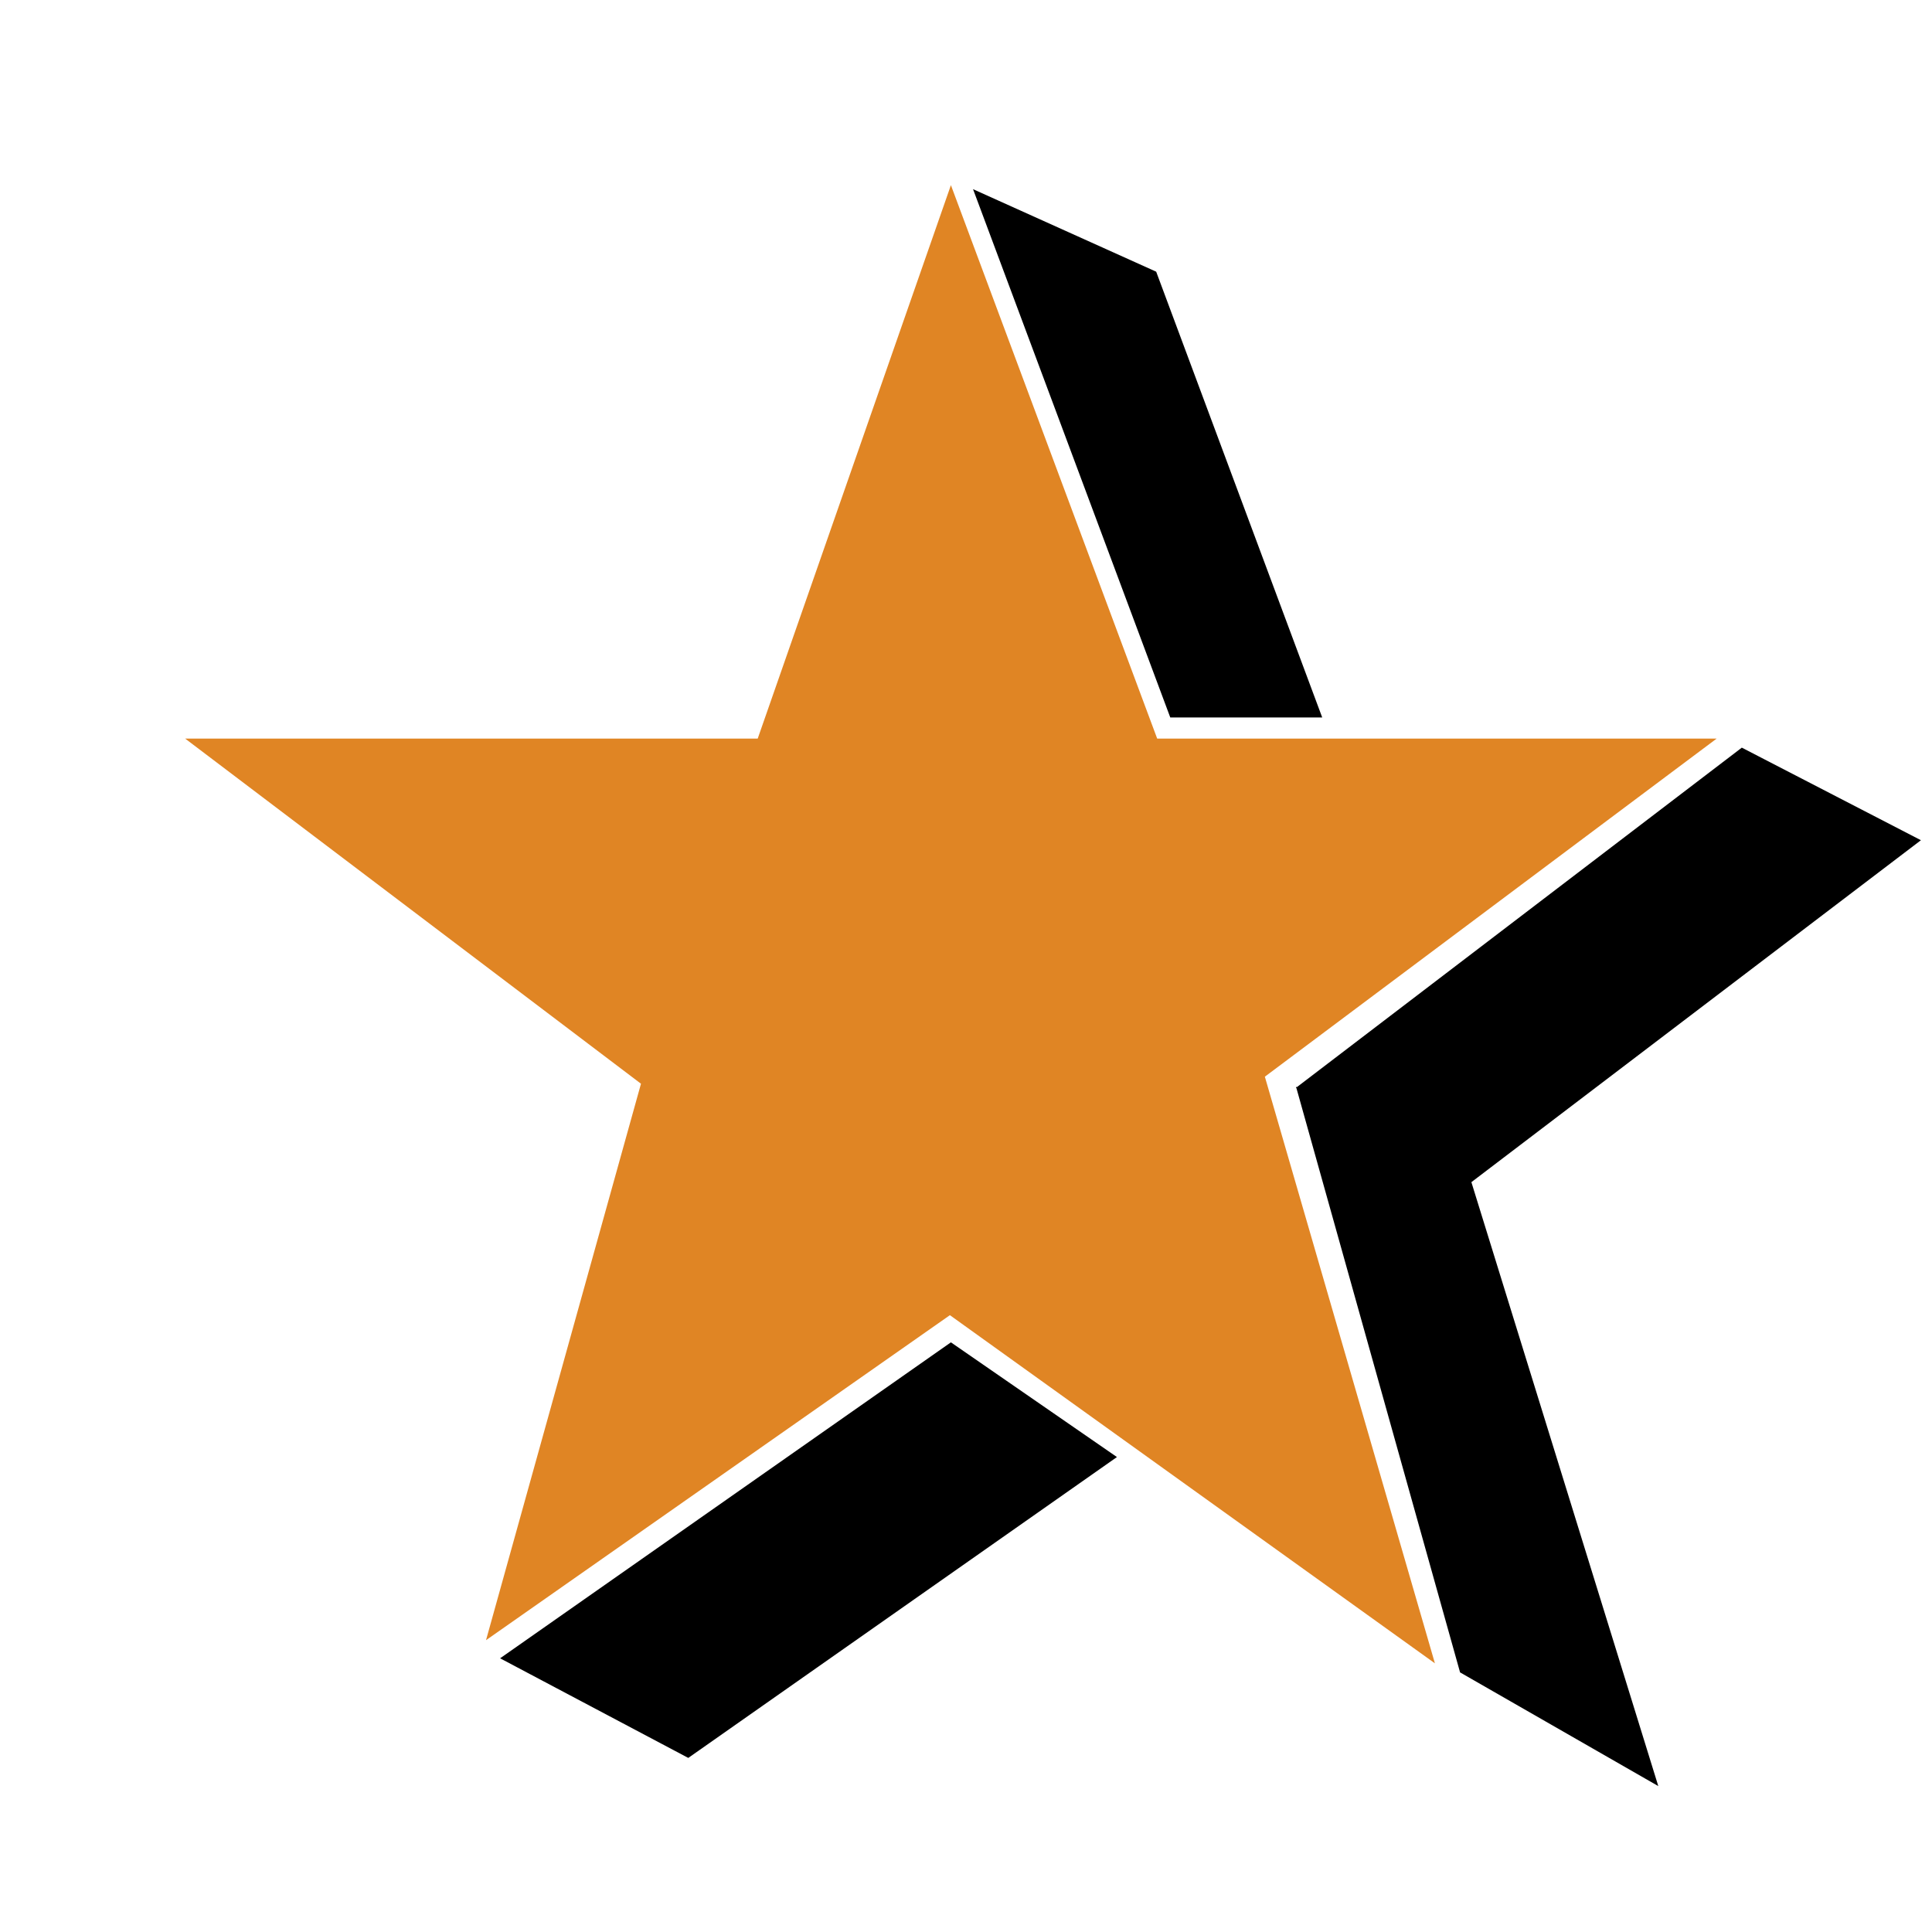
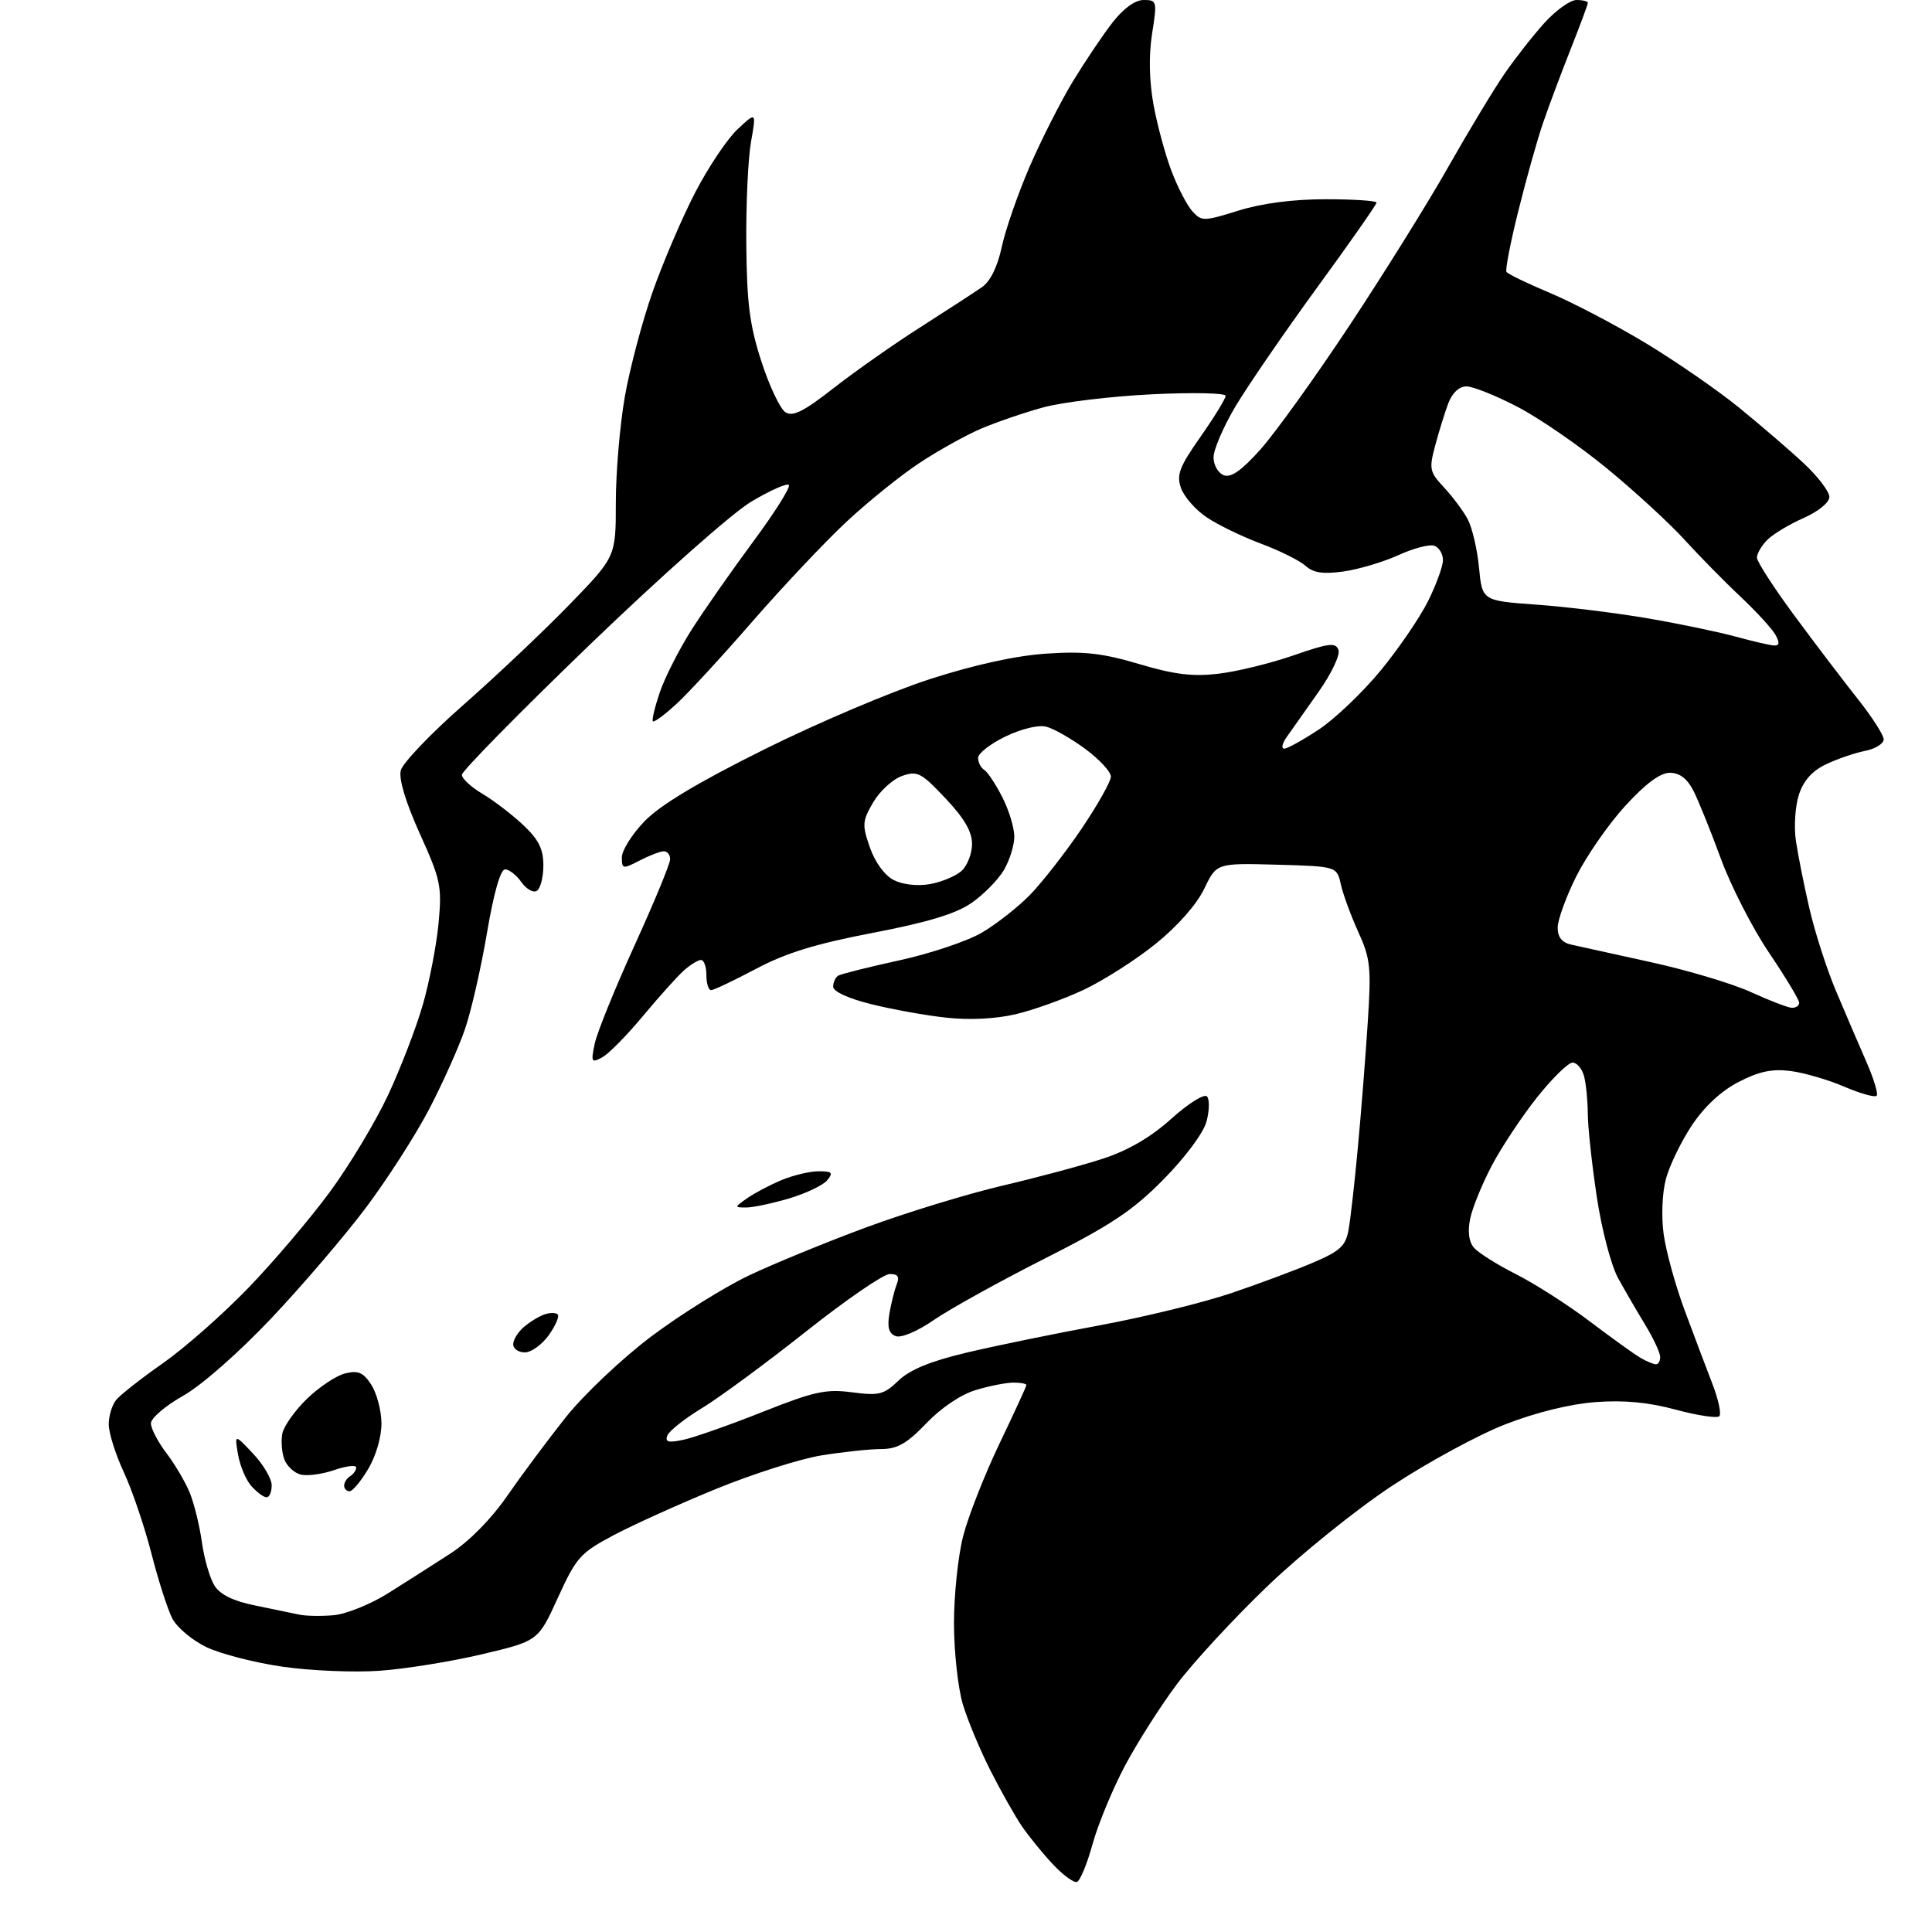
- <svg xmlns="http://www.w3.org/2000/svg" xml:space="preserve" viewBox="0 0 192 192">
-   <path fill="#e08524" d="M75.3 73.4H18.4l45.3 34.3L48.3 163l46.1-32.3 48.2 34.6-16.9-58.3 44.9-33.6H115l-20.5-55-19.2 55z" />
-   <path d="m96.7 18.8 18.2 8.2 16.5 44.3h-15.1L96.7 18.8zm-47 146 18.7 9.9 42.6-29.9-16.5-11.4-44.8 31.4zm79.1-56.8 17.4 9.4 18.6 60.1-19.7-11.3-16.3-58.2z" />
-   <path d="m173.1 74.3 17.8 9.2-44.7 34-17.4-9.4 44.3-33.8z" />
+ <svg xmlns="http://www.w3.org/2000/svg" version="1.1" viewBox="0 0 320 320" width="320" height="320">
+   <style>svg {background-color: white; }</style>"
+ <path stroke="none" fill="black" fill-rule="evenodd" d="M178.37,311.71C177.85,311.88 176.05,310.56 174.37,308.76C172.69,306.97 170.40,304.15 169.27,302.50C168.14,300.85 165.81,296.72 164.09,293.33C162.36,289.93 160.29,284.98 159.49,282.33C158.68,279.67 158.02,273.66 158.01,268.96C158.00,264.26 158.68,257.74 159.52,254.46C160.36,251.18 163.06,244.30 165.52,239.16C167.98,234.02 170.00,229.64 170.00,229.41C170.00,229.18 169.04,229.00 167.87,229.00C166.69,229.00 163.89,229.55 161.63,230.23C159.16,230.97 155.90,233.16 153.44,235.73C150.19,239.12 148.64,240.00 145.92,240.01C144.04,240.01 139.60,240.49 136.06,241.06C132.52,241.63 124.65,244.14 118.56,246.63C112.48,249.12 104.84,252.57 101.59,254.30C96.10,257.22 95.45,257.96 92.41,264.62C89.14,271.80 89.14,271.80 79.82,274.00C74.69,275.21 67.07,276.44 62.88,276.73C58.69,277.03 51.49,276.73 46.88,276.07C42.27,275.41 36.58,273.95 34.22,272.83C31.87,271.71 29.31,269.57 28.54,268.08C27.77,266.58 26.21,261.73 25.08,257.30C23.94,252.86 21.89,246.82 20.52,243.87C19.14,240.92 18.02,237.35 18.01,235.94C18.00,234.53 18.56,232.70 19.25,231.86C19.94,231.02 23.42,228.28 27.00,225.78C30.58,223.27 36.92,217.68 41.09,213.36C45.27,209.04 51.34,201.89 54.59,197.48C57.84,193.07 62.20,185.82 64.28,181.37C66.36,176.92 68.95,170.18 70.04,166.39C71.13,162.60 72.30,156.53 72.64,152.91C73.21,146.78 73.00,145.74 69.54,138.09C67.19,132.88 66.03,129.03 66.38,127.61C66.69,126.38 71.34,121.51 76.72,116.78C82.10,112.05 89.99,104.60 94.25,100.21C102.00,92.23 102.00,92.23 102.00,83.25C102.00,78.30 102.67,70.44 103.48,65.76C104.30,61.08 106.37,53.26 108.08,48.38C109.80,43.50 112.97,36.08 115.13,31.91C117.29,27.74 120.45,23.01 122.16,21.41C125.27,18.50 125.27,18.50 124.39,23.50C123.90,26.25 123.55,33.90 123.61,40.50C123.70,50.25 124.17,53.89 126.12,59.90C127.44,63.97 129.23,67.74 130.10,68.29C131.32,69.06 133.13,68.15 138.09,64.27C141.62,61.51 148.10,56.96 152.50,54.16C156.90,51.35 161.47,48.38 162.66,47.55C164.04,46.59 165.23,44.15 165.93,40.87C166.54,38.03 168.62,32.06 170.54,27.60C172.47,23.15 175.69,16.80 177.69,13.50C179.70,10.20 182.65,5.81 184.25,3.75C186.10,1.38 188.00,0.00 189.43,0.00C191.62,0.00 191.67,0.19 190.82,5.59C190.26,9.19 190.34,13.35 191.05,17.29C191.66,20.65 193.00,25.61 194.03,28.31C195.05,31.01 196.61,34.02 197.49,34.99C199.02,36.68 199.36,36.68 205.14,34.88C209.03,33.67 214.16,33.00 219.59,33.00C224.22,33.00 228.00,33.25 228.00,33.56C228.00,33.87 223.54,40.25 218.08,47.73C212.63,55.21 206.56,64.06 204.58,67.40C202.61,70.73 201.00,74.49 201.00,75.76C201.00,77.03 201.76,78.35 202.69,78.71C203.89,79.17 205.63,77.95 208.78,74.43C211.20,71.72 217.81,62.53 223.46,54.00C229.11,45.47 236.49,33.64 239.85,27.70C243.21,21.77 247.41,14.81 249.18,12.24C250.94,9.68 253.93,5.87 255.81,3.79C257.69,1.71 260.08,0.00 261.12,0.00C262.15,0.00 263.00,0.21 263.00,0.47C263.00,0.73 261.70,4.22 260.12,8.22C258.53,12.23 256.47,17.75 255.53,20.50C254.59,23.25 252.77,29.75 251.48,34.95C250.18,40.14 249.30,44.68 249.52,45.03C249.73,45.38 252.97,46.94 256.70,48.51C260.44,50.08 267.55,53.80 272.50,56.78C277.45,59.77 284.43,64.58 288.00,67.48C291.57,70.39 296.41,74.54 298.75,76.73C301.09,78.91 303.00,81.42 303.00,82.30C303.00,83.23 301.20,84.70 298.73,85.80C296.38,86.83 293.68,88.46 292.73,89.41C291.78,90.36 291.00,91.69 291.00,92.35C291.00,93.02 293.82,97.38 297.26,102.03C300.70,106.69 305.43,112.90 307.76,115.84C310.09,118.78 312.00,121.76 312.00,122.46C312.00,123.17 310.61,124.03 308.92,124.37C307.23,124.70 304.32,125.70 302.47,126.58C300.17,127.67 298.73,129.27 297.96,131.61C297.34,133.50 297.11,136.94 297.46,139.27C297.80,141.60 298.81,146.65 299.70,150.50C300.59,154.35 302.54,160.43 304.04,164.00C305.54,167.57 307.81,172.85 309.07,175.73C310.34,178.60 311.13,181.20 310.83,181.50C310.53,181.80 308.11,181.12 305.45,179.98C302.80,178.84 298.80,177.68 296.56,177.39C293.54,177.00 291.35,177.46 288.00,179.19C285.12,180.66 282.33,183.25 280.26,186.34C278.48,189.01 276.54,193.00 275.94,195.23C275.31,197.55 275.15,201.45 275.55,204.39C275.93,207.20 277.49,212.88 279.02,217.00C280.55,221.12 282.62,226.61 283.62,229.19C284.62,231.78 285.14,234.19 284.77,234.57C284.39,234.94 281.16,234.45 277.58,233.49C273.05,232.26 269.02,231.88 264.29,232.23C260.09,232.54 254.40,233.94 249.36,235.90C244.88,237.64 236.42,242.23 230.57,246.10C224.67,249.99 215.46,257.41 209.92,262.73C204.41,268.01 197.69,275.29 194.96,278.91C192.24,282.54 188.35,288.65 186.31,292.50C184.27,296.35 181.86,302.18 180.96,305.45C180.06,308.72 178.90,311.53 178.37,311.71zM55.27,267.53C57.34,267.34 61.39,265.71 64.27,263.90C67.15,262.10 71.80,259.13 74.61,257.31C77.75,255.27 81.37,251.59 84.02,247.75C86.40,244.31 90.76,238.46 93.72,234.73C96.72,230.98 102.98,225.05 107.80,221.41C112.58,217.81 119.87,213.25 124.00,211.28C128.12,209.32 136.90,205.72 143.50,203.28C150.10,200.84 160.22,197.75 166.00,196.39C171.78,195.04 179.30,193.02 182.72,191.90C186.91,190.52 190.61,188.36 194.03,185.28C196.86,182.74 199.47,181.11 199.92,181.61C200.36,182.10 200.32,183.98 199.83,185.78C199.31,187.67 196.30,191.71 192.71,195.35C187.63,200.51 184.05,202.89 173.00,208.48C165.57,212.24 157.34,216.80 154.71,218.61C151.92,220.53 149.26,221.65 148.35,221.30C147.22,220.87 146.93,219.84 147.31,217.60C147.60,215.90 148.14,213.71 148.52,212.75C149.03,211.46 148.72,211.00 147.36,211.02C146.34,211.02 140.10,215.31 133.50,220.54C126.90,225.77 119.15,231.48 116.28,233.22C113.41,234.96 110.83,237.01 110.53,237.77C110.12,238.86 110.70,239.01 113.25,238.46C115.04,238.07 120.92,236.00 126.33,233.85C134.87,230.46 136.81,230.04 141.13,230.61C145.60,231.20 146.39,231.00 148.82,228.67C150.72,226.85 154.11,225.46 160.13,224.03C164.85,222.91 174.74,220.88 182.11,219.52C189.47,218.16 199.32,215.75 204.00,214.16C208.68,212.58 214.82,210.28 217.65,209.06C221.99,207.19 222.90,206.34 223.37,203.67C223.68,201.93 224.38,195.78 224.91,190.00C225.45,184.22 226.18,174.94 226.54,169.37C227.14,160.21 226.98,158.77 224.98,154.37C223.76,151.69 222.46,148.15 222.09,146.50C221.42,143.50 221.42,143.50 211.46,143.22C201.50,142.95 201.50,142.95 199.45,147.22C198.22,149.79 195.04,153.40 191.45,156.30C188.18,158.95 182.80,162.38 179.50,163.94C176.20,165.49 171.10,167.32 168.17,168.00C164.85,168.77 160.50,168.98 156.67,168.55C153.27,168.18 147.69,167.17 144.25,166.31C140.53,165.39 138.00,164.22 138.00,163.44C138.00,162.71 138.37,161.89 138.83,161.60C139.29,161.32 143.85,160.18 148.97,159.06C154.09,157.94 160.23,155.88 162.62,154.48C165.01,153.08 168.60,150.26 170.60,148.22C172.60,146.17 176.43,141.26 179.12,137.30C181.80,133.33 184.00,129.43 184.00,128.63C184.00,127.83 182.09,125.77 179.75,124.04C177.41,122.32 174.50,120.66 173.28,120.36C171.99,120.03 169.15,120.72 166.53,121.99C164.04,123.19 162.00,124.79 162.00,125.53C162.00,126.27 162.46,127.16 163.01,127.51C163.57,127.85 164.92,129.89 166.01,132.03C167.11,134.17 168.00,137.11 168.00,138.56C168.00,140.01 167.22,142.51 166.27,144.12C165.32,145.73 162.91,148.17 160.92,149.55C158.33,151.35 153.71,152.75 144.57,154.51C135.11,156.32 130.14,157.85 125.20,160.48C121.55,162.41 118.21,164.00 117.78,164.00C117.35,164.00 117.00,162.88 117.00,161.50C117.00,160.12 116.60,159.00 116.11,159.00C115.62,159.00 114.34,159.79 113.26,160.75C112.19,161.71 109.14,165.11 106.48,168.30C103.83,171.50 100.79,174.57 99.73,175.14C97.95,176.10 97.86,175.92 98.51,172.84C98.90,171.00 101.87,163.68 105.11,156.57C108.35,149.45 111.00,143.04 111.00,142.32C111.00,141.59 110.53,141.00 109.95,141.00C109.37,141.00 107.57,141.69 105.95,142.53C103.14,143.98 103.00,143.95 103.00,141.99C103.00,140.85 104.69,138.17 106.75,136.03C109.31,133.37 115.56,129.61 126.50,124.17C135.30,119.78 147.68,114.53 154.00,112.49C161.45,110.09 168.25,108.60 173.30,108.26C179.57,107.84 182.59,108.18 188.69,109.99C194.53,111.73 197.55,112.09 201.83,111.59C204.88,111.23 210.47,109.86 214.25,108.55C220.09,106.52 221.21,106.38 221.69,107.63C222.01,108.46 220.54,111.55 218.38,114.62C216.25,117.65 213.88,121.00 213.13,122.06C212.37,123.13 212.18,124.00 212.71,124.00C213.23,124.00 215.81,122.57 218.45,120.82C221.09,119.08 225.67,114.70 228.64,111.11C231.61,107.51 235.15,102.32 236.52,99.59C237.88,96.85 239.00,93.78 239.00,92.77C239.00,91.76 238.37,90.70 237.60,90.40C236.83,90.10 234.13,90.80 231.62,91.95C229.10,93.09 225.00,94.31 222.50,94.66C219.12,95.12 217.52,94.88 216.23,93.71C215.28,92.86 211.95,91.20 208.84,90.04C205.73,88.88 201.69,86.92 199.86,85.68C198.02,84.45 196.12,82.27 195.61,80.84C194.84,78.64 195.33,77.35 198.85,72.33C201.13,69.08 203.00,66.03 203.00,65.56C203.00,65.09 197.49,64.98 190.75,65.31C184.01,65.64 175.92,66.62 172.78,67.48C169.63,68.34 164.98,69.94 162.45,71.02C159.92,72.11 155.30,74.68 152.19,76.75C149.08,78.81 143.65,83.20 140.12,86.50C136.59,89.80 129.61,97.21 124.60,102.96C119.60,108.72 113.93,114.87 112.00,116.63C110.08,118.40 108.34,119.68 108.14,119.47C107.94,119.27 108.46,117.10 109.29,114.65C110.13,112.20 112.48,107.57 114.52,104.35C116.57,101.13 121.17,94.55 124.75,89.71C128.33,84.88 130.99,80.65 130.66,80.32C130.33,79.99 127.51,81.25 124.40,83.11C121.23,85.01 109.46,95.45 97.62,106.85C86.00,118.05 76.50,127.72 76.50,128.33C76.50,128.95 78.03,130.37 79.91,131.48C81.78,132.59 84.82,134.92 86.66,136.65C89.23,139.07 90.00,140.62 90.00,143.34C90.00,145.29 89.51,147.18 88.92,147.55C88.33,147.92 87.18,147.27 86.36,146.11C85.55,144.95 84.34,144.00 83.66,144.00C82.89,144.00 81.79,147.86 80.66,154.51C79.68,160.30 78.04,167.49 77.00,170.50C75.97,173.50 73.30,179.46 71.07,183.73C68.84,188.00 64.13,195.34 60.60,200.04C57.07,204.74 50.00,213.00 44.90,218.39C39.51,224.08 33.39,229.46 30.31,231.20C27.39,232.84 25.00,234.89 25.00,235.75C25.00,236.61 26.15,238.82 27.55,240.66C28.95,242.50 30.70,245.46 31.43,247.25C32.16,249.04 33.07,252.75 33.45,255.50C33.84,258.25 34.78,261.48 35.55,262.67C36.49,264.13 38.68,265.20 42.22,265.91C45.12,266.50 48.40,267.18 49.50,267.42C50.60,267.67 53.20,267.71 55.27,267.53zM44.15,248.00C43.69,248.00 42.57,247.18 41.67,246.18C40.76,245.19 39.76,242.82 39.43,240.93C38.84,237.50 38.84,237.50 41.92,240.77C43.61,242.56 45.00,244.92 45.00,246.02C45.00,247.11 44.62,248.00 44.15,248.00zM57.90,247.00C57.41,247.00 57.00,246.58 57.00,246.06C57.00,245.54 57.45,244.84 58.00,244.50C58.55,244.16 59.00,243.51 59.00,243.06C59.00,242.61 57.36,242.80 55.36,243.49C53.36,244.18 50.84,244.51 49.78,244.23C48.71,243.95 47.50,242.81 47.09,241.70C46.67,240.59 46.53,238.68 46.76,237.45C47.00,236.22 48.84,233.63 50.85,231.68C52.86,229.73 55.70,227.84 57.17,227.48C59.32,226.95 60.16,227.31 61.48,229.33C62.38,230.71 63.15,233.56 63.18,235.67C63.21,237.91 62.31,241.06 61.02,243.25C59.80,245.31 58.40,247.00 57.90,247.00zM274.25,225.97C274.66,225.99 274.99,225.44 274.98,224.75C274.97,224.06 273.87,221.70 272.54,219.50C271.20,217.30 269.17,213.81 268.03,211.74C266.86,209.63 265.30,203.70 264.48,198.24C263.67,192.88 263.00,186.70 262.99,184.50C262.98,182.30 262.70,179.49 262.37,178.25C262.04,177.01 261.18,176.00 260.46,176.00C259.75,176.00 257.11,178.59 254.59,181.75C252.08,184.91 248.72,189.97 247.12,193.00C245.52,196.03 243.90,199.98 243.52,201.79C243.07,203.93 243.27,205.62 244.10,206.62C244.80,207.47 247.95,209.46 251.09,211.04C254.23,212.63 259.75,216.16 263.35,218.89C266.95,221.61 270.71,224.32 271.70,224.89C272.69,225.47 273.84,225.95 274.25,225.97zM86.93,224.00C85.87,224.00 85.00,223.39 85.00,222.65C85.00,221.92 85.79,220.63 86.75,219.81C87.71,218.98 89.24,218.04 90.15,217.72C91.06,217.40 92.06,217.39 92.37,217.71C92.69,218.02 92.02,219.56 90.90,221.14C89.78,222.71 87.99,224.00 86.93,224.00zM123.60,200.00C121.61,200.00 121.62,199.96 123.76,198.46C124.97,197.61 127.53,196.26 129.45,195.46C131.37,194.66 134.13,194.00 135.59,194.00C137.83,194.00 138.05,194.23 137.00,195.50C136.32,196.32 133.48,197.67 130.70,198.50C127.91,199.32 124.72,200.00 123.60,200.00zM296.75,166.92C297.44,166.96 298.00,166.59 298.00,166.09C298.00,165.60 295.75,161.86 293.00,157.79C290.25,153.72 286.64,146.66 284.98,142.09C283.31,137.53 281.27,132.50 280.45,130.90C279.43,128.94 278.18,128.00 276.57,128.00C274.97,128.00 272.57,129.79 269.18,133.49C266.42,136.51 262.78,141.76 261.08,145.15C259.39,148.54 258.00,152.36 258.00,153.64C258.00,155.23 258.71,156.12 260.25,156.46C261.49,156.73 267.45,158.05 273.50,159.38C279.55,160.71 286.98,162.93 290.00,164.32C293.02,165.70 296.06,166.87 296.75,166.92zM154.00,146.44C155.93,146.10 158.29,145.12 159.25,144.26C160.21,143.40 161.00,141.38 161.00,139.79C161.00,137.73 159.72,135.53 156.59,132.22C152.56,127.95 151.94,127.63 149.39,128.53C147.86,129.07 145.72,131.03 144.63,132.89C142.82,136.00 142.77,136.61 144.08,140.36C144.92,142.79 146.52,144.98 148.00,145.75C149.49,146.52 151.92,146.80 154.00,146.44zM293.79,106.91C294.71,106.98 294.81,106.50 294.11,105.21C293.58,104.22 290.98,101.37 288.33,98.87C285.67,96.38 281.49,92.12 279.03,89.42C276.57,86.71 270.83,81.43 266.26,77.67C261.70,73.91 255.02,69.30 251.41,67.42C247.81,65.54 243.98,64.00 242.90,64.00C241.69,64.00 240.55,65.05 239.90,66.75C239.33,68.26 238.35,71.41 237.73,73.73C236.67,77.68 236.77,78.15 239.17,80.73C240.59,82.26 242.36,84.62 243.10,86.00C243.83,87.38 244.68,90.97 244.97,94.00C245.50,99.50 245.50,99.50 254.50,100.15C259.45,100.50 267.77,101.53 273.00,102.43C278.23,103.33 284.75,104.69 287.50,105.45C290.25,106.20 293.08,106.86 293.79,106.91z" />
</svg>
